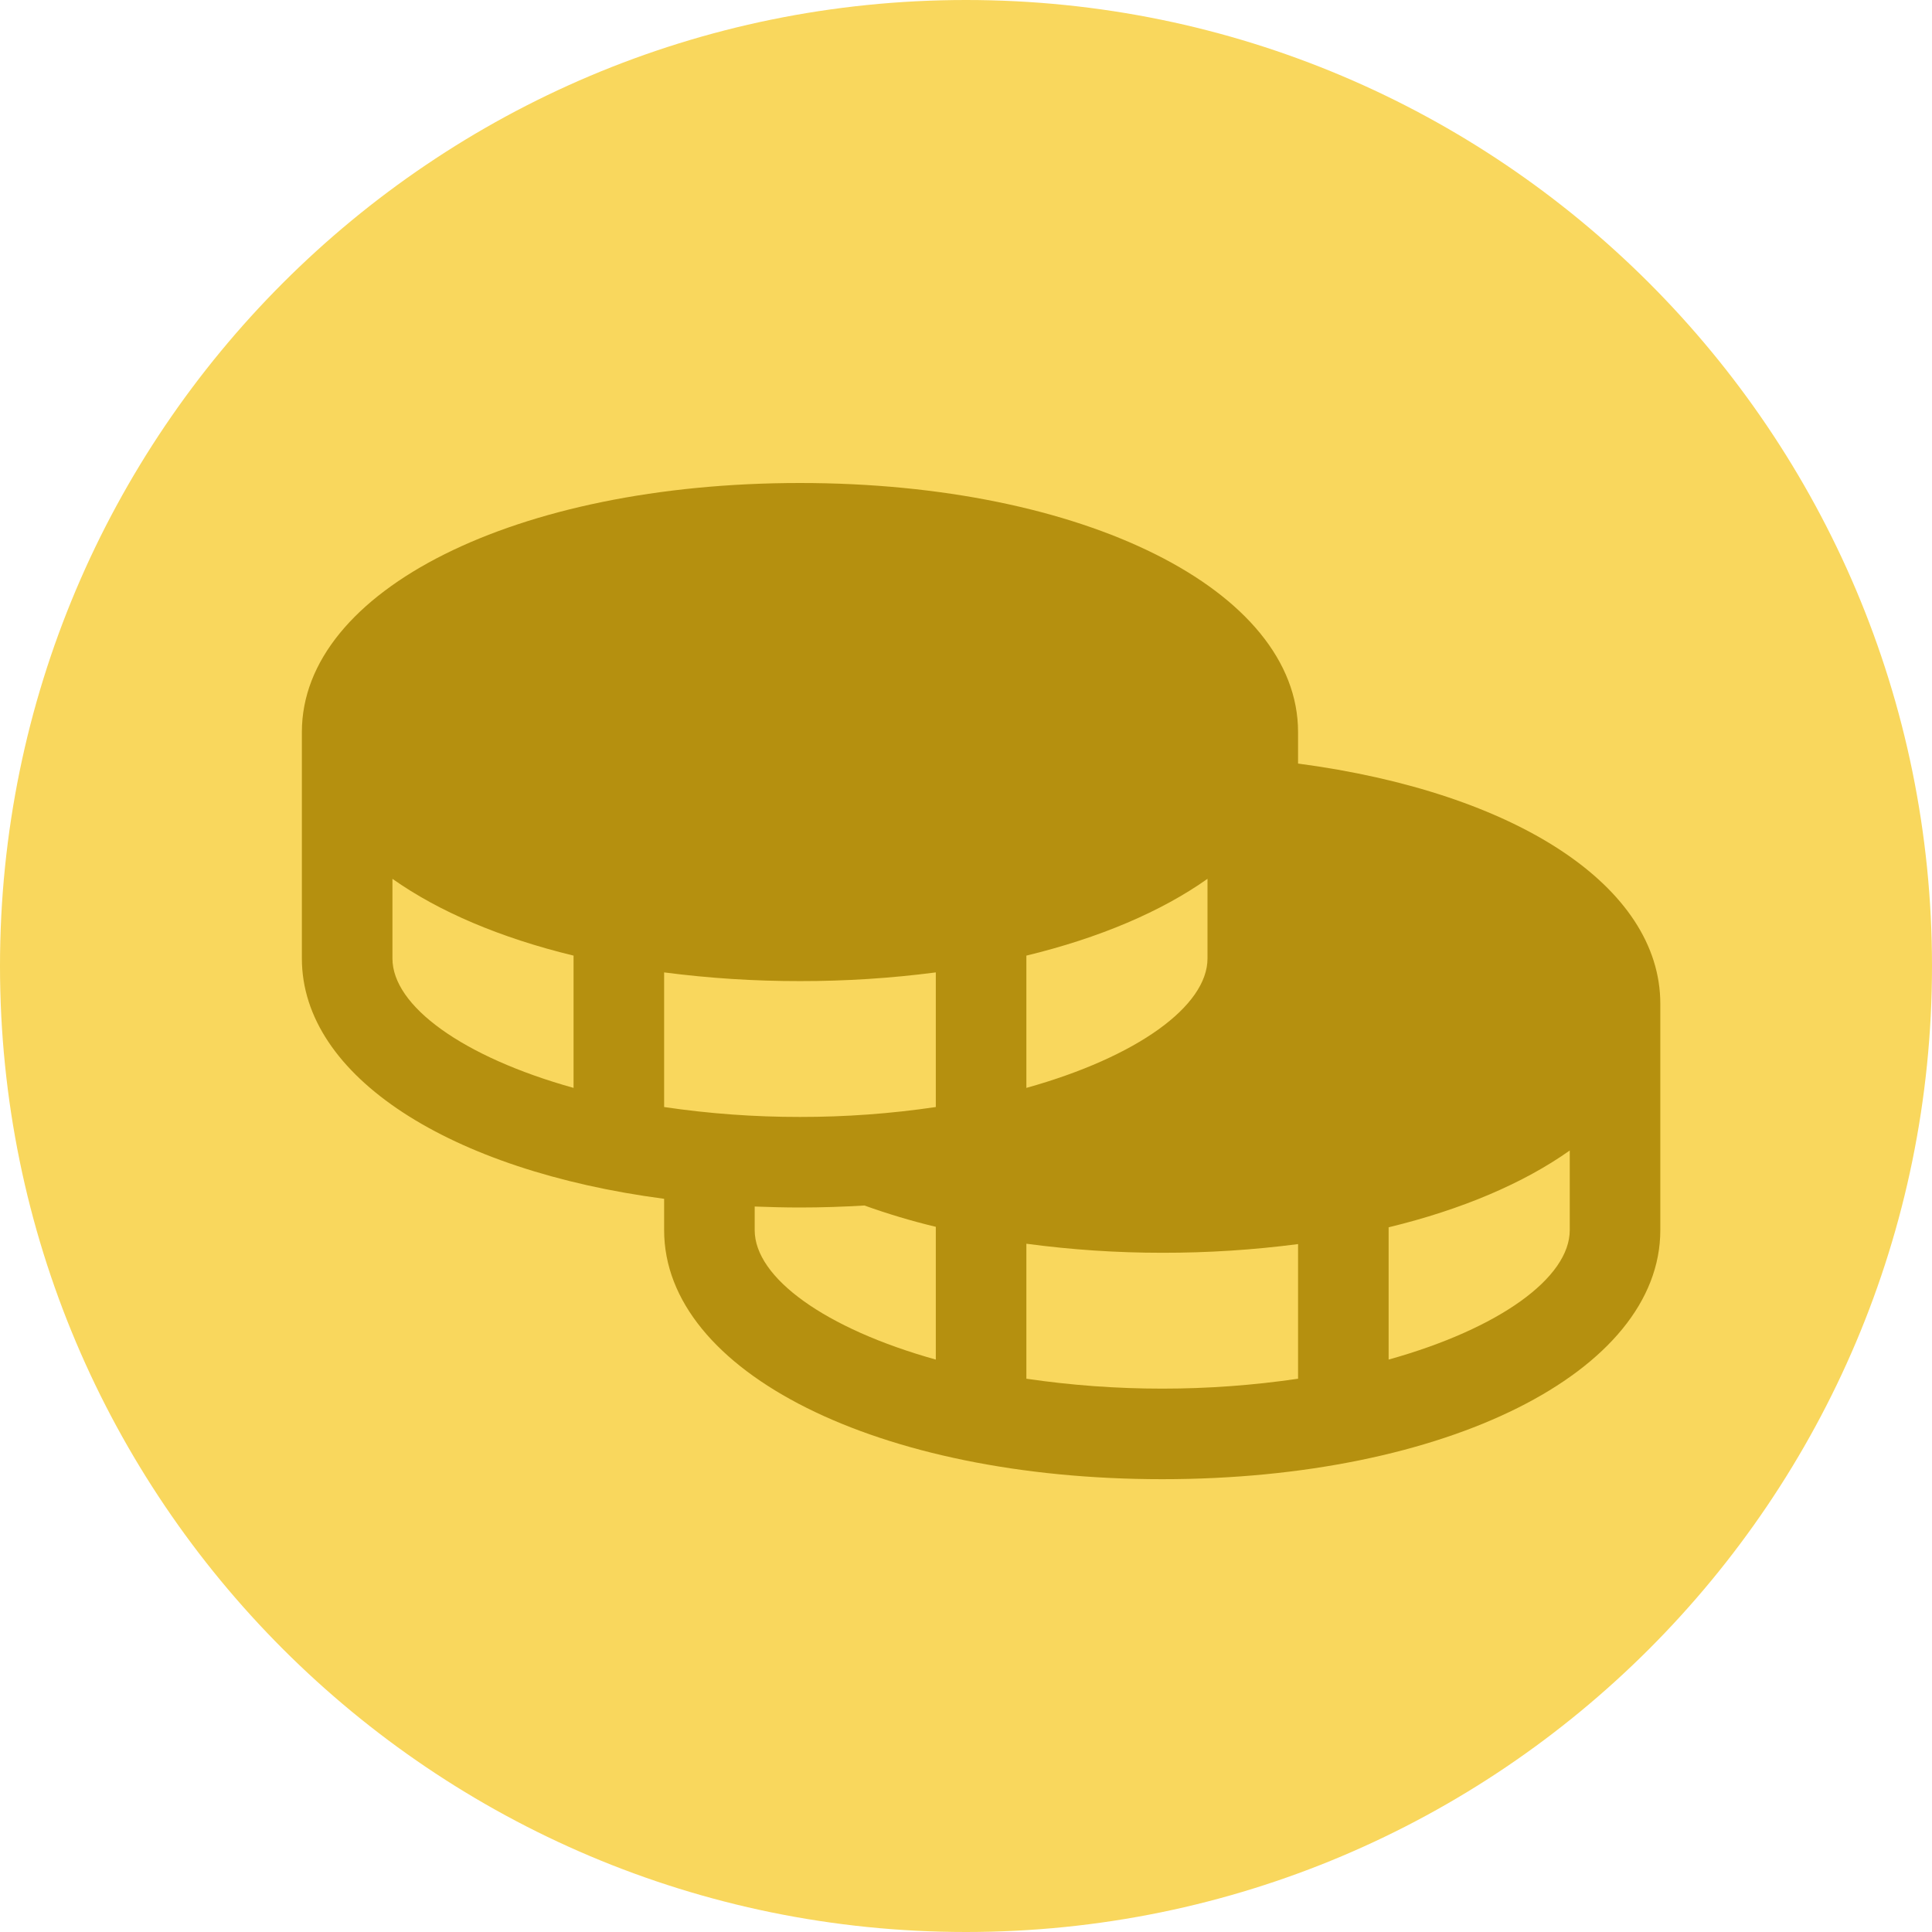
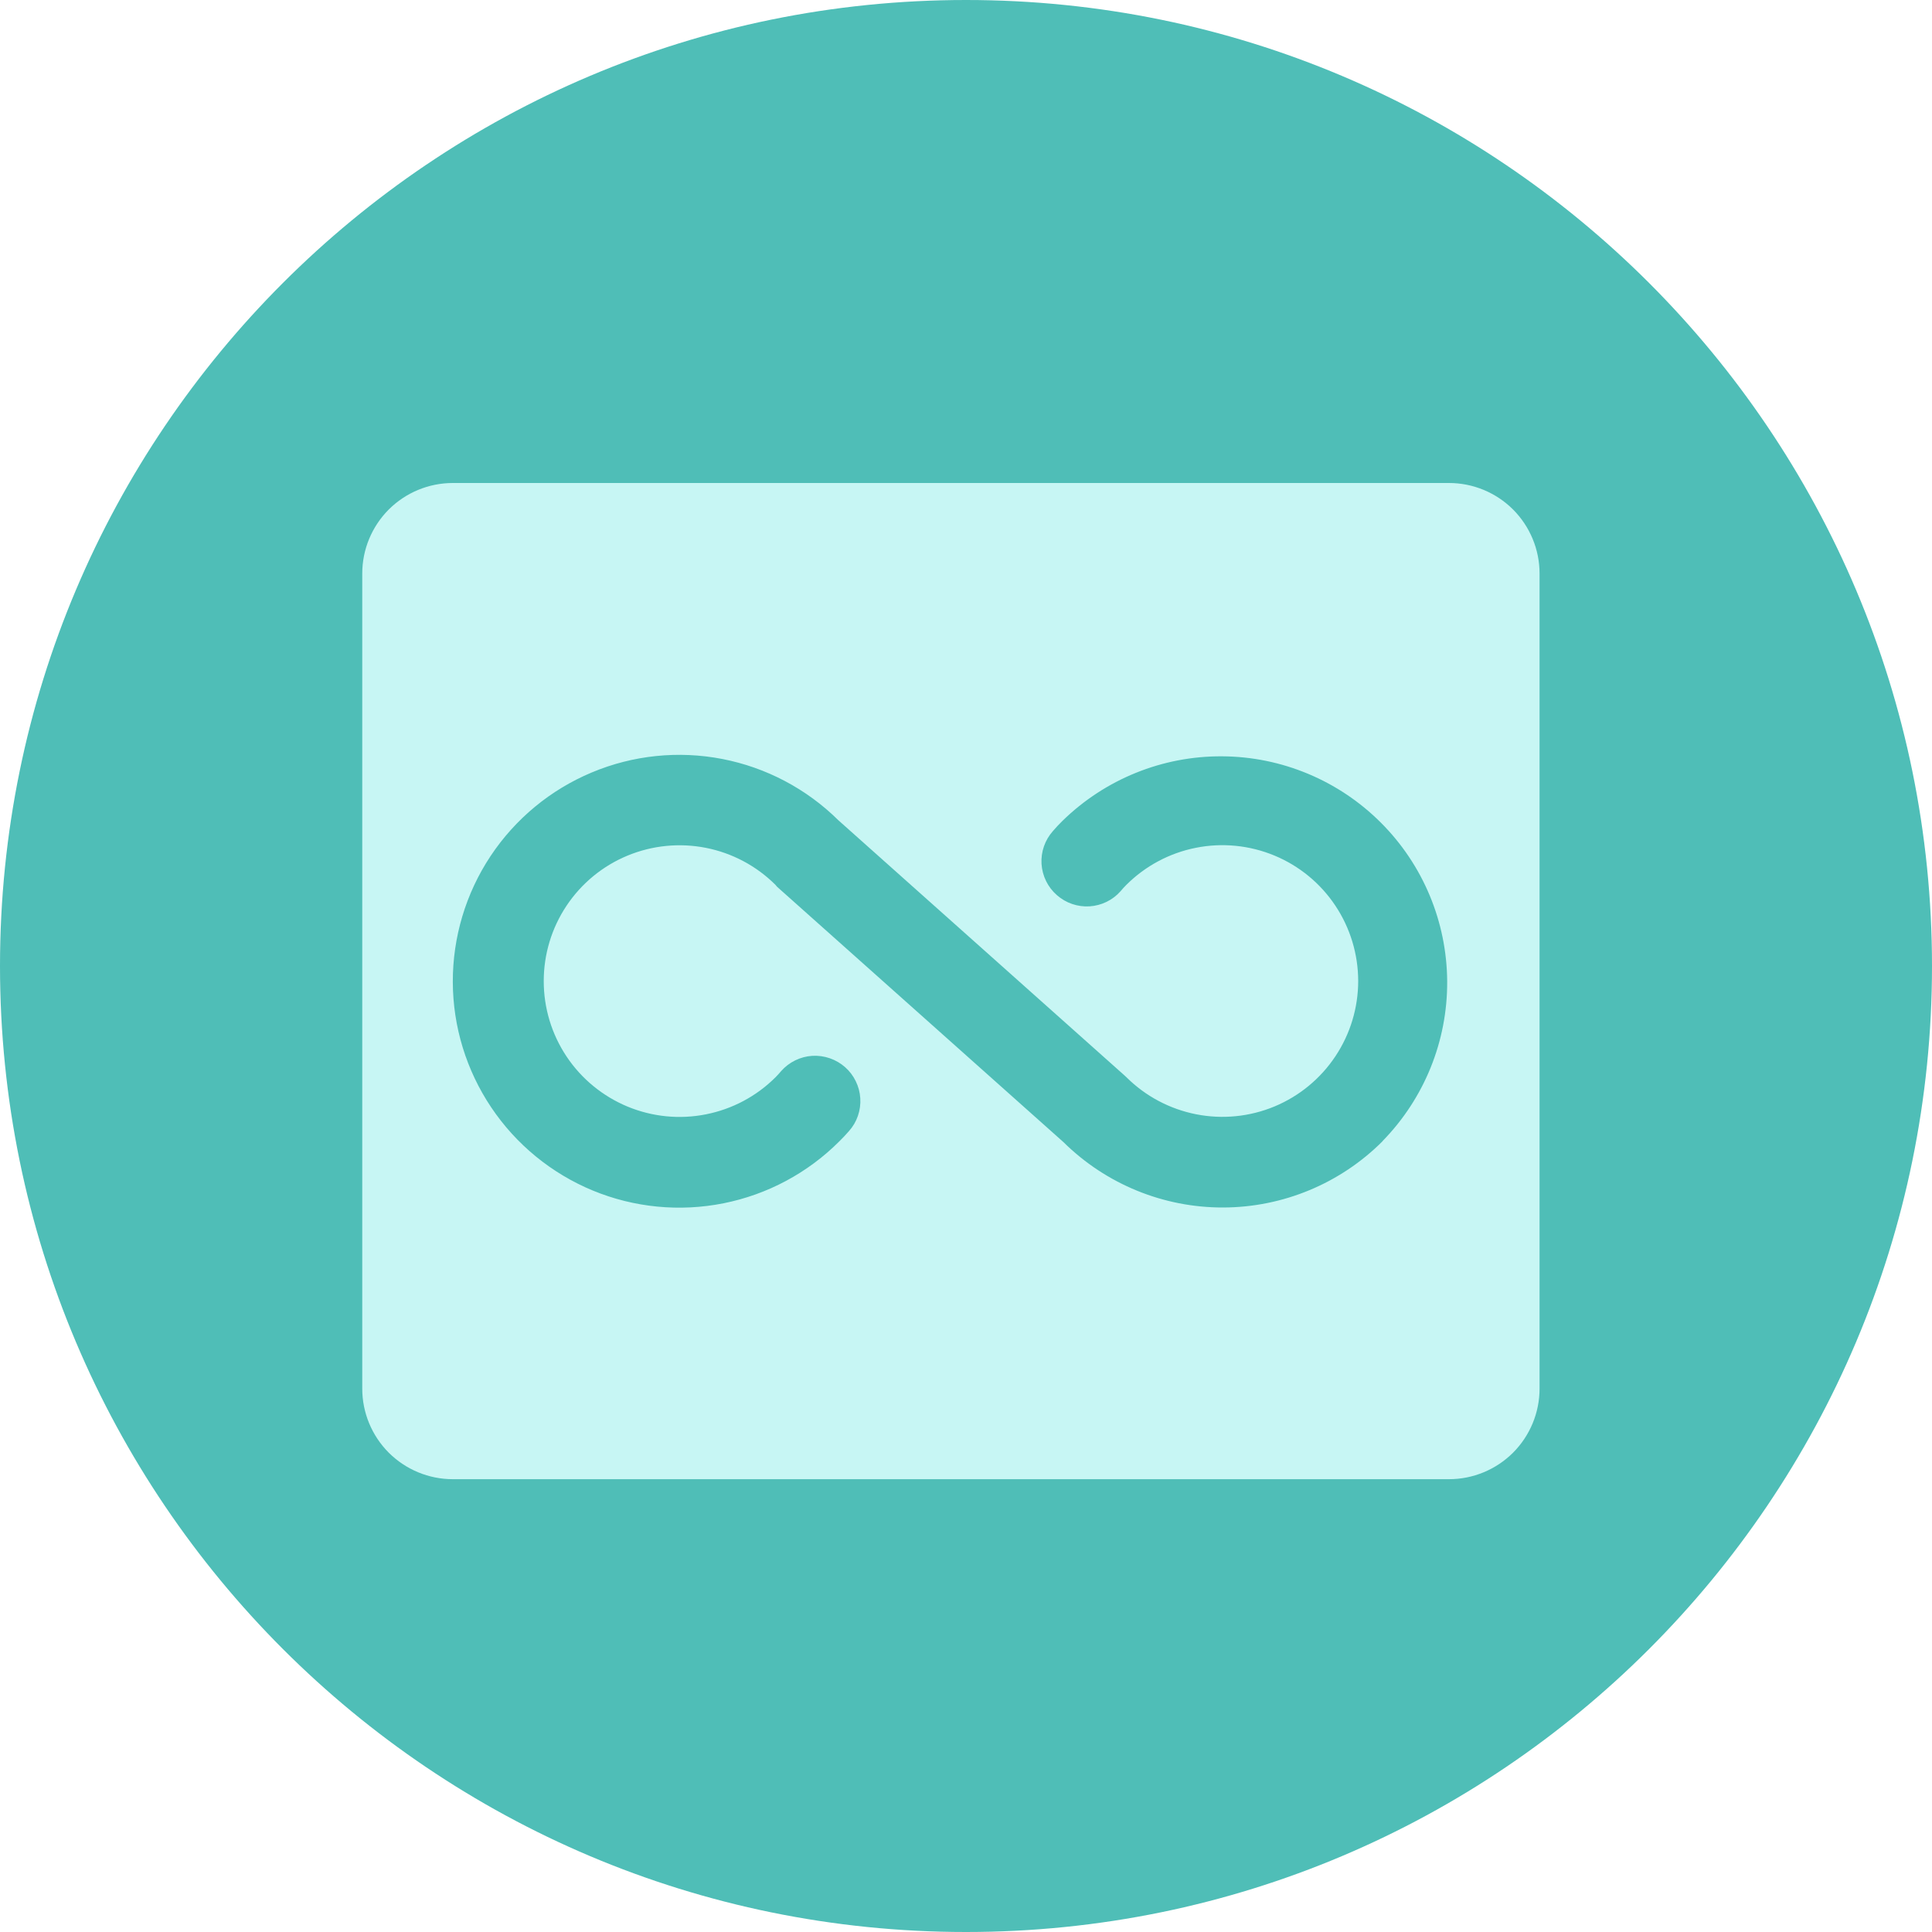
<svg xmlns="http://www.w3.org/2000/svg" width="32" height="32" viewBox="0 0 32 32" fill="none">
-   <circle cx="16" cy="16" r="16" fill="#F9D75D" />
-   <path d="M21.5 12.647V12.125C21.5 9.774 17.953 8 13.25 8C8.547 8 5 9.774 5 12.125V15.875C5 17.833 7.461 19.39 11 19.856V20.375C11 22.726 14.547 24.5 19.25 24.5C23.953 24.5 27.5 22.726 27.5 20.375V16.625C27.5 14.684 25.117 13.126 21.5 12.647ZM9.5 18.019C7.663 17.506 6.5 16.662 6.5 15.875V14.556C7.265 15.098 8.29 15.535 9.5 15.828V18.019ZM17 15.828C18.21 15.535 19.235 15.098 20 14.556V15.875C20 16.662 18.837 17.506 17 18.019V15.828ZM15.5 22.519C13.663 22.006 12.5 21.162 12.5 20.375V19.984C12.747 19.993 12.996 20 13.25 20C13.614 20 13.969 19.988 14.318 19.967C14.705 20.106 15.1 20.224 15.5 20.32V22.519ZM15.5 18.336C14.755 18.446 14.003 18.501 13.25 18.5C12.497 18.501 11.745 18.446 11 18.336V16.106C11.746 16.203 12.498 16.251 13.25 16.25C14.002 16.251 14.754 16.203 15.5 16.106V18.336ZM21.5 22.836C20.008 23.055 18.492 23.055 17 22.836V20.6C17.746 20.7 18.497 20.75 19.25 20.75C20.002 20.751 20.754 20.703 21.5 20.606V22.836ZM26 20.375C26 21.162 24.837 22.006 23 22.519V20.328C24.21 20.035 25.235 19.598 26 19.056V20.375Z" fill="#B5900F" />
+   <circle cx="16" cy="16" r="16" fill="#4FBEB7" />
+   <path d="M24 8H7.5C7.102 8 6.721 8.158 6.439 8.439C6.158 8.721 6 9.102 6 9.5V23C6 23.398 6.158 23.779 6.439 24.061C6.721 24.342 7.102 24.5 7.5 24.5H24C24.398 24.5 24.779 24.342 25.061 24.061C25.342 23.779 25.5 23.398 25.5 23V9.5C25.5 9.102 25.342 8.721 25.061 8.439C24.779 8.158 24.398 8 24 8ZM22.901 18.901C22.201 19.602 21.252 19.997 20.261 20C19.27 20.003 18.319 19.613 17.614 18.917L12.871 14.688L12.844 14.656C12.529 14.342 12.128 14.129 11.692 14.043C11.255 13.957 10.803 14.002 10.393 14.172C9.982 14.342 9.631 14.631 9.384 15.001C9.137 15.371 9.006 15.805 9.006 16.25C9.006 16.695 9.137 17.129 9.384 17.499C9.631 17.869 9.982 18.157 10.393 18.328C10.803 18.498 11.255 18.544 11.692 18.457C12.128 18.371 12.529 18.158 12.844 17.844C12.877 17.81 12.91 17.775 12.938 17.741C13.003 17.667 13.082 17.607 13.171 17.563C13.259 17.52 13.355 17.494 13.454 17.488C13.552 17.482 13.651 17.496 13.744 17.528C13.837 17.56 13.923 17.61 13.997 17.675C14.071 17.74 14.131 17.819 14.174 17.908C14.218 17.997 14.243 18.093 14.249 18.191C14.255 18.29 14.242 18.388 14.21 18.481C14.178 18.575 14.128 18.66 14.062 18.734C14.011 18.793 13.957 18.85 13.902 18.904C13.379 19.428 12.711 19.785 11.985 19.93C11.258 20.075 10.505 20.002 9.821 19.72C9.136 19.437 8.55 18.958 8.137 18.343C7.724 17.728 7.502 17.005 7.5 16.264C7.498 15.523 7.715 14.798 8.124 14.181C8.534 13.563 9.117 13.081 9.8 12.795C10.483 12.508 11.236 12.43 11.963 12.571C12.69 12.712 13.359 13.065 13.886 13.586L18.628 17.815L18.659 17.844C18.974 18.157 19.375 18.37 19.812 18.456C20.248 18.542 20.7 18.497 21.111 18.326C21.521 18.155 21.872 17.866 22.118 17.496C22.365 17.126 22.496 16.691 22.496 16.247C22.495 15.802 22.363 15.367 22.116 14.998C21.869 14.628 21.518 14.34 21.107 14.17C20.696 14 20.244 13.955 19.808 14.042C19.372 14.128 18.971 14.342 18.656 14.656C18.622 14.69 18.591 14.724 18.562 14.759C18.431 14.909 18.245 14.999 18.047 15.012C17.848 15.024 17.653 14.957 17.504 14.825C17.354 14.694 17.264 14.508 17.251 14.31C17.239 14.111 17.306 13.916 17.438 13.767C17.488 13.708 17.543 13.65 17.598 13.596C18.304 12.906 19.253 12.521 20.241 12.527C21.228 12.532 22.173 12.927 22.871 13.625C23.57 14.323 23.964 15.268 23.97 16.256C23.975 17.243 23.591 18.192 22.901 18.898V18.901Z" fill="#C7F6F4" />
</svg>
